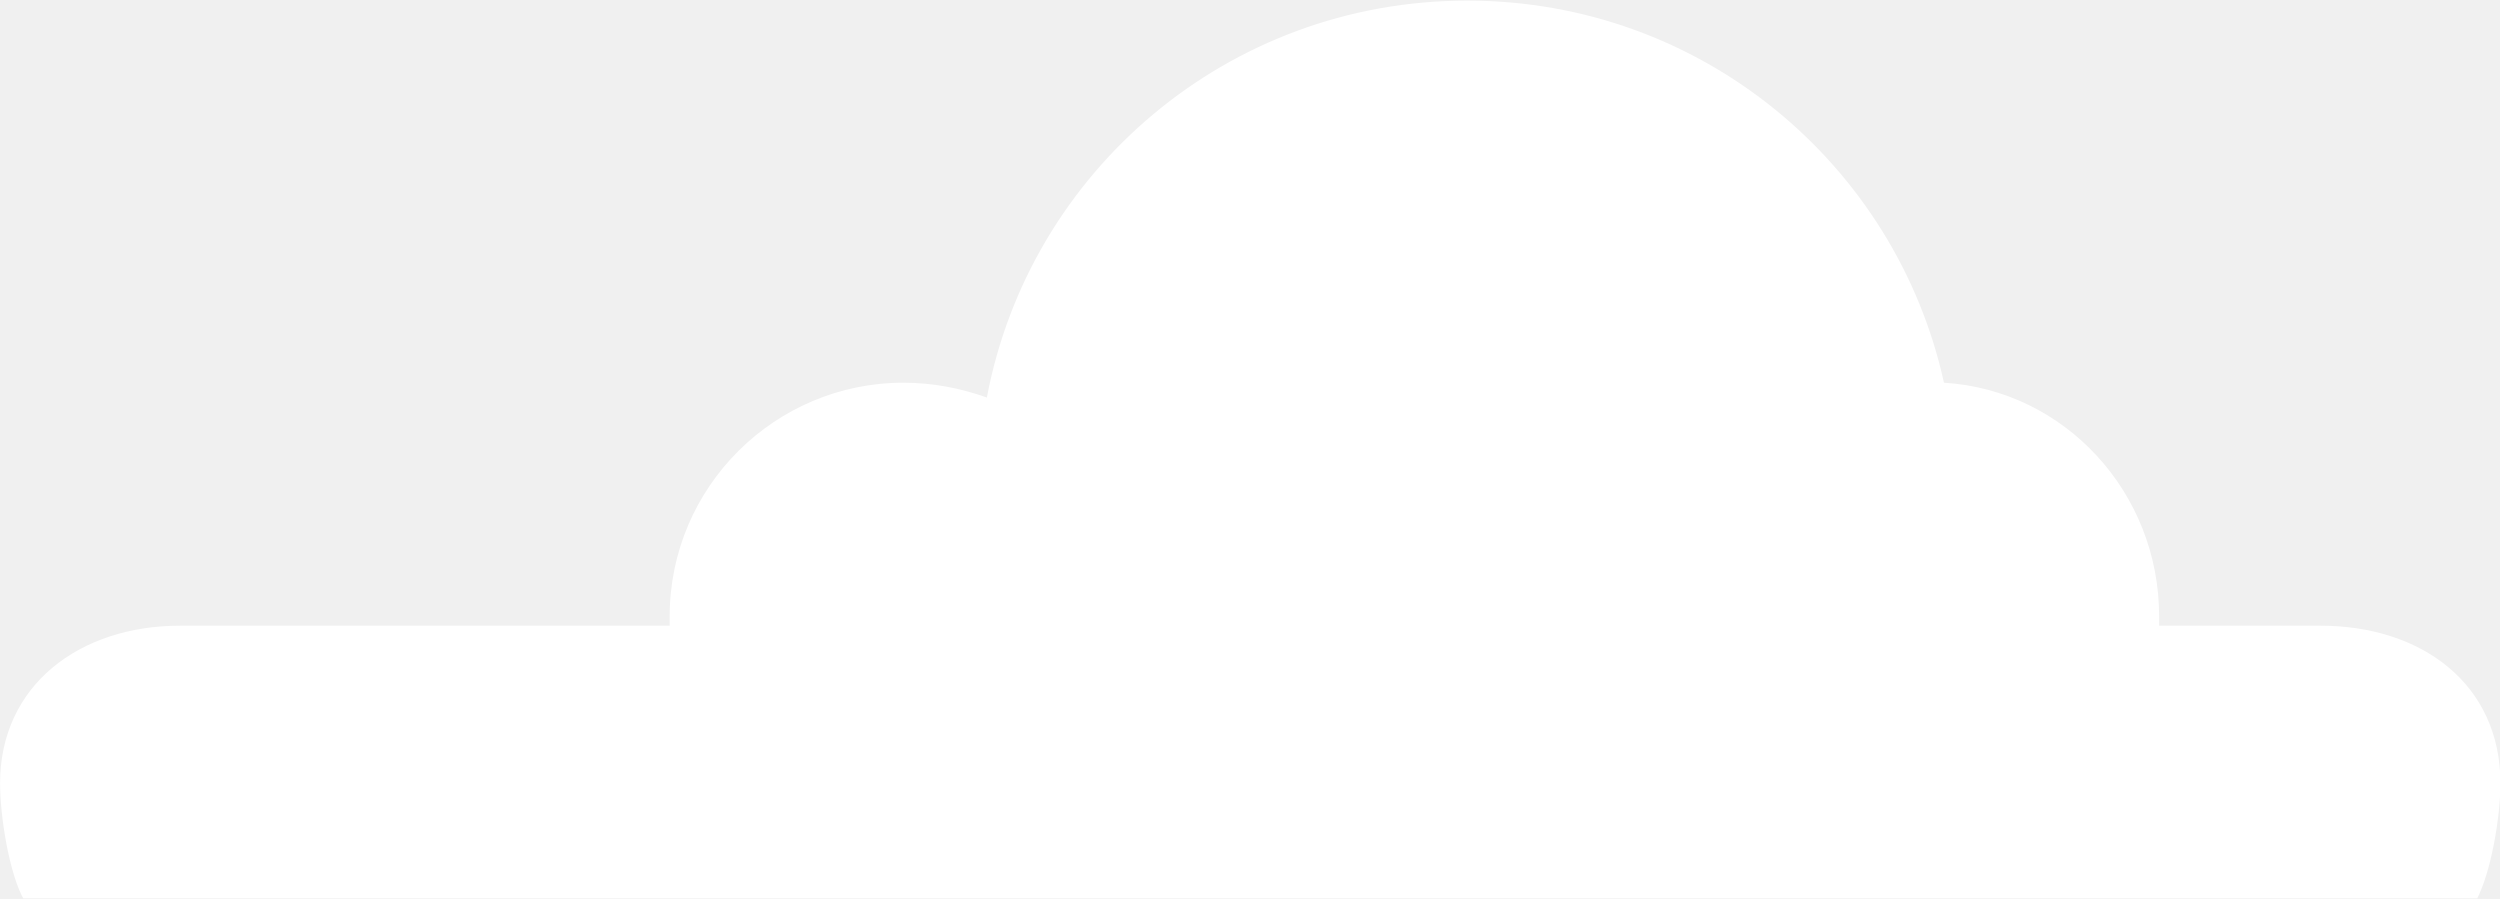
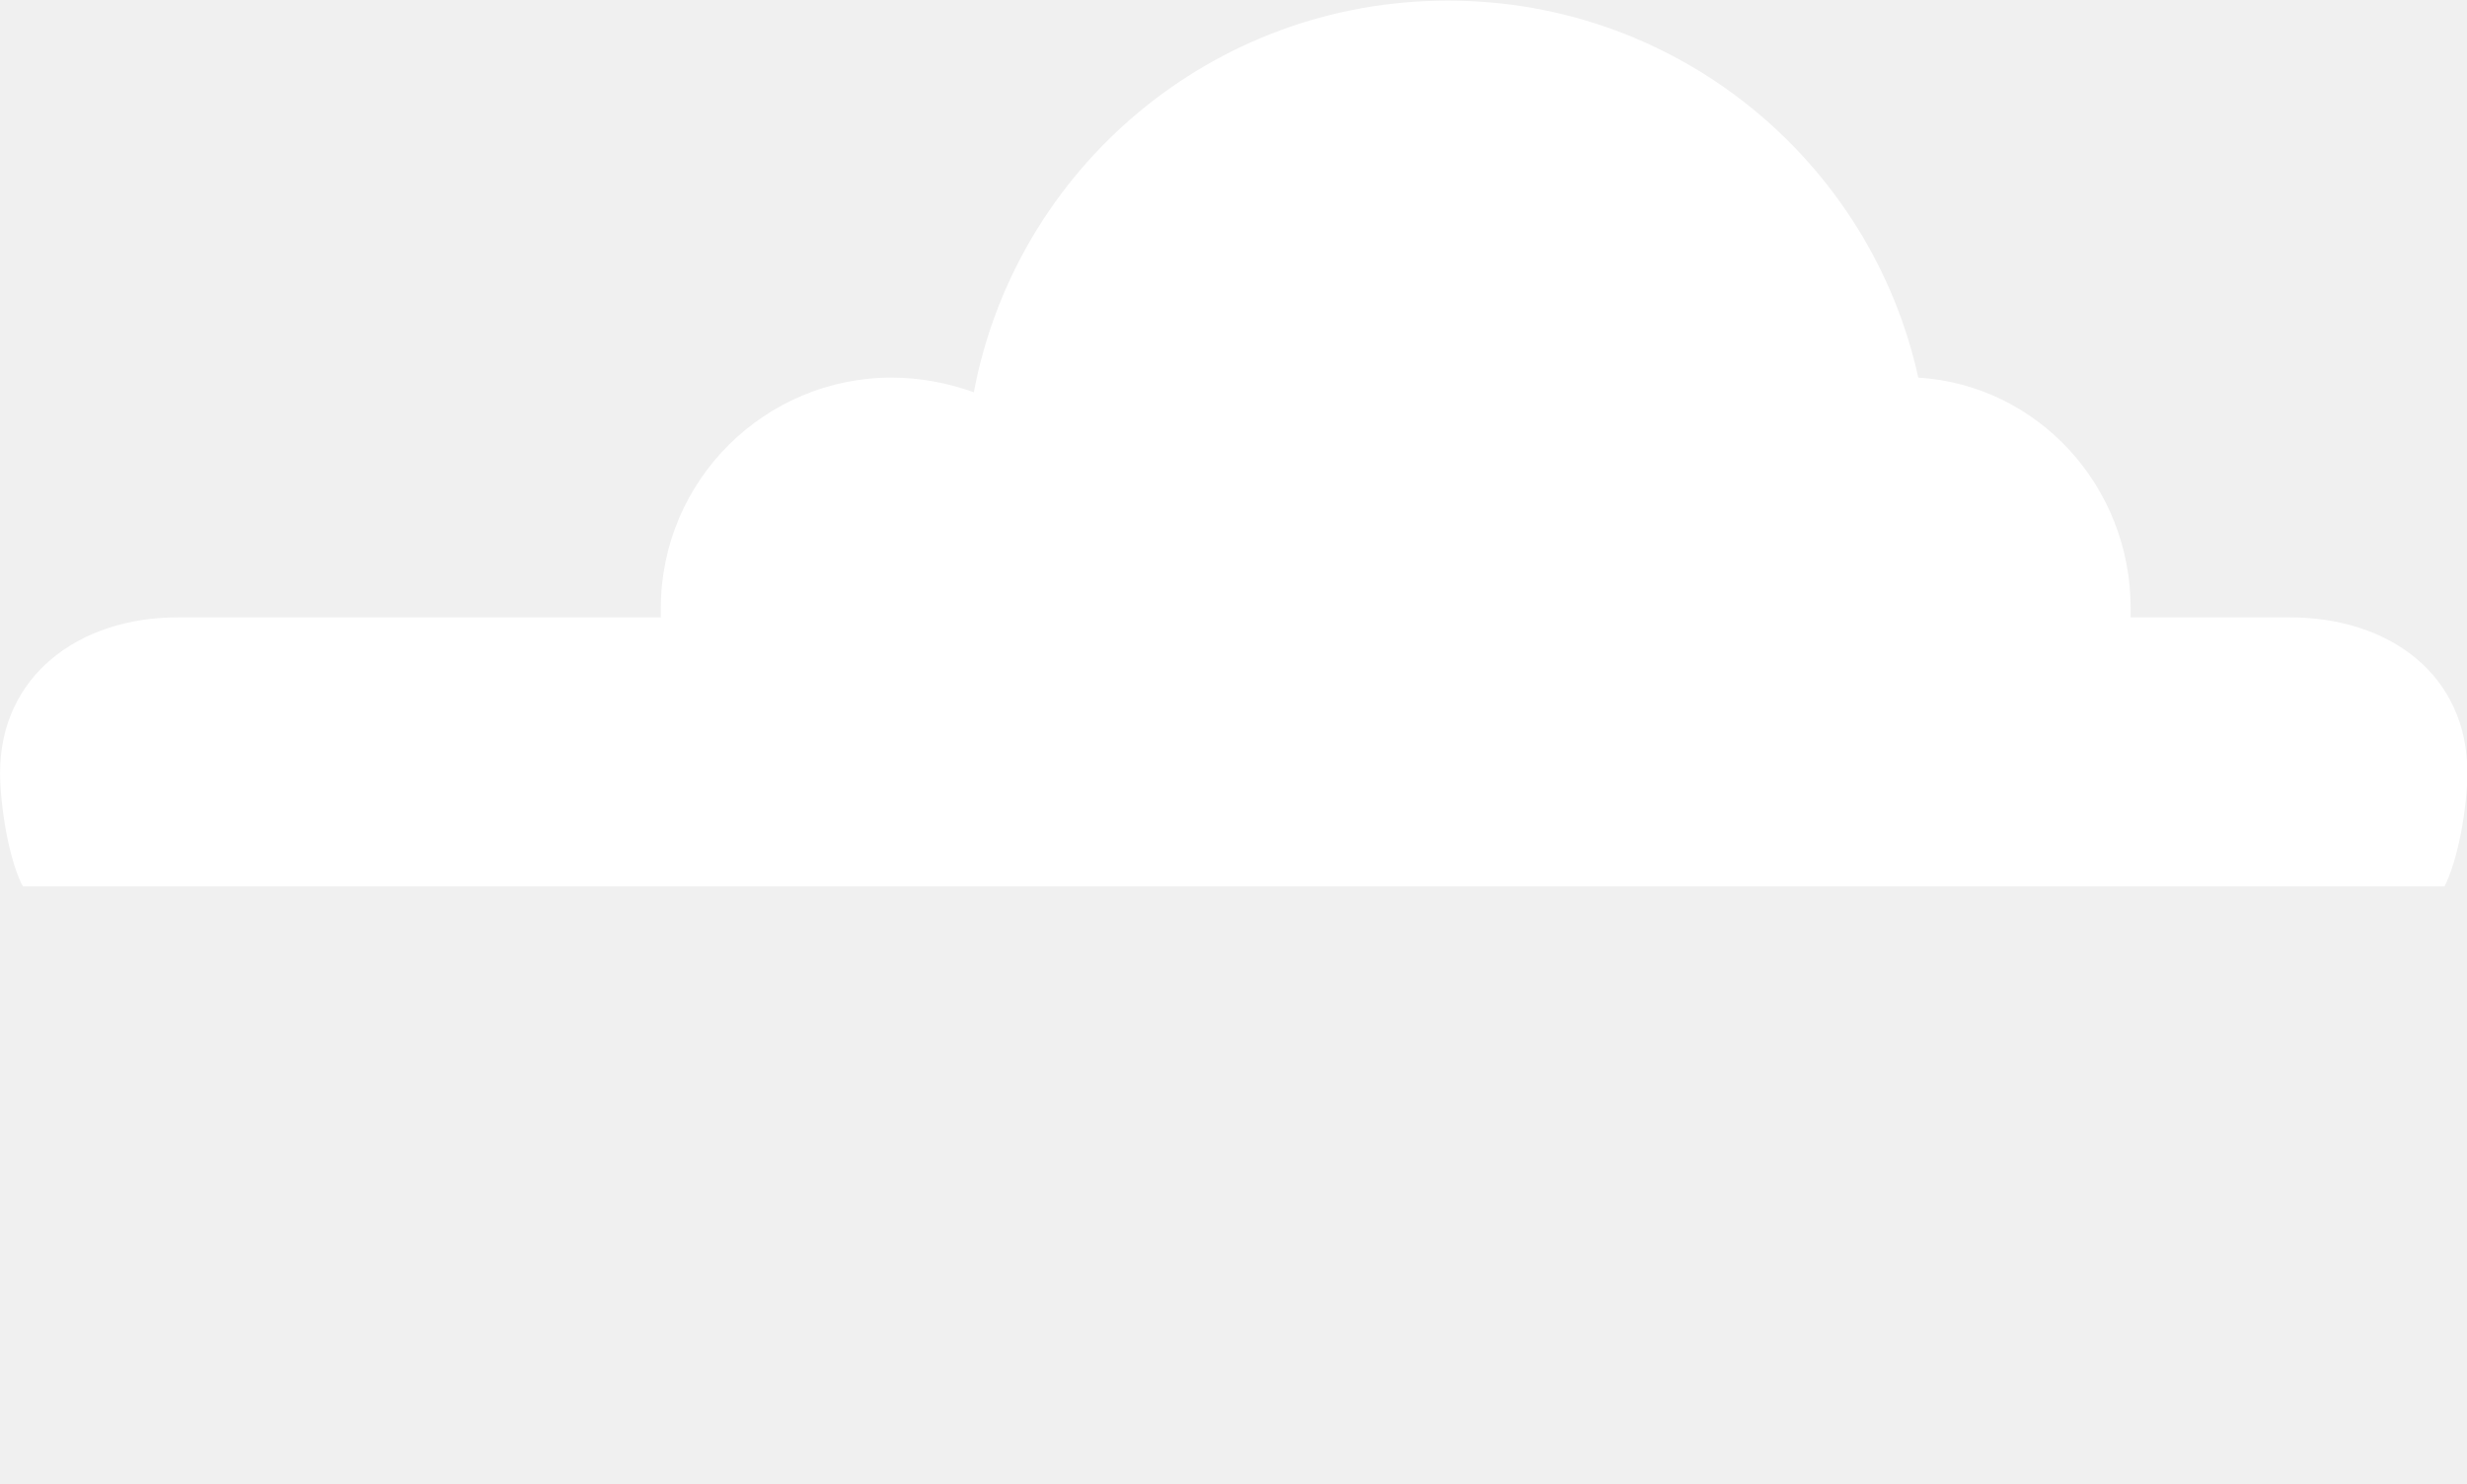
- <svg xmlns="http://www.w3.org/2000/svg" xmlns:xlink="http://www.w3.org/1999/xlink" id="Layer_1" viewBox="0 0 230.3 82.8">
+ <svg xmlns="http://www.w3.org/2000/svg" xmlns:xlink="http://www.w3.org/1999/xlink" id="Layer_1" viewBox="0 0 230.3 138.5">
  <style>.st0{fill:#fff}</style>
  <symbol id="New_Symbol_14" viewBox="-67.4 -24.2 134.8 48.5">
    <path class="st0" d="M67.4-18c0-1.8-.5-4.8-1.3-6.3H-66.1c-.8 1.4-1.3 4.5-1.3 6.3 0 5.3 4.3 8.5 9.7 8.5h26.4v.5c0 7 5.7 12.6 12.6 12.6 1.6 0 3.1-.3 4.5-.8 2.3 12.2 13 21.4 25.9 21.4 12.6 0 23.1-8.8 25.7-20.6C43.9 3.2 49-2.3 49-9v-.5h8.7c5.4 0 9.7-3.1 9.7-8.5z" />
  </symbol>
  <use xlink:href="#New_Symbol_14" width="134.8" height="48.5" x="-67.4" y="-24.2" transform="matrix(1.7087 0 0 -1.7087 115.173 41.406)" overflow="visible" />
</svg>
